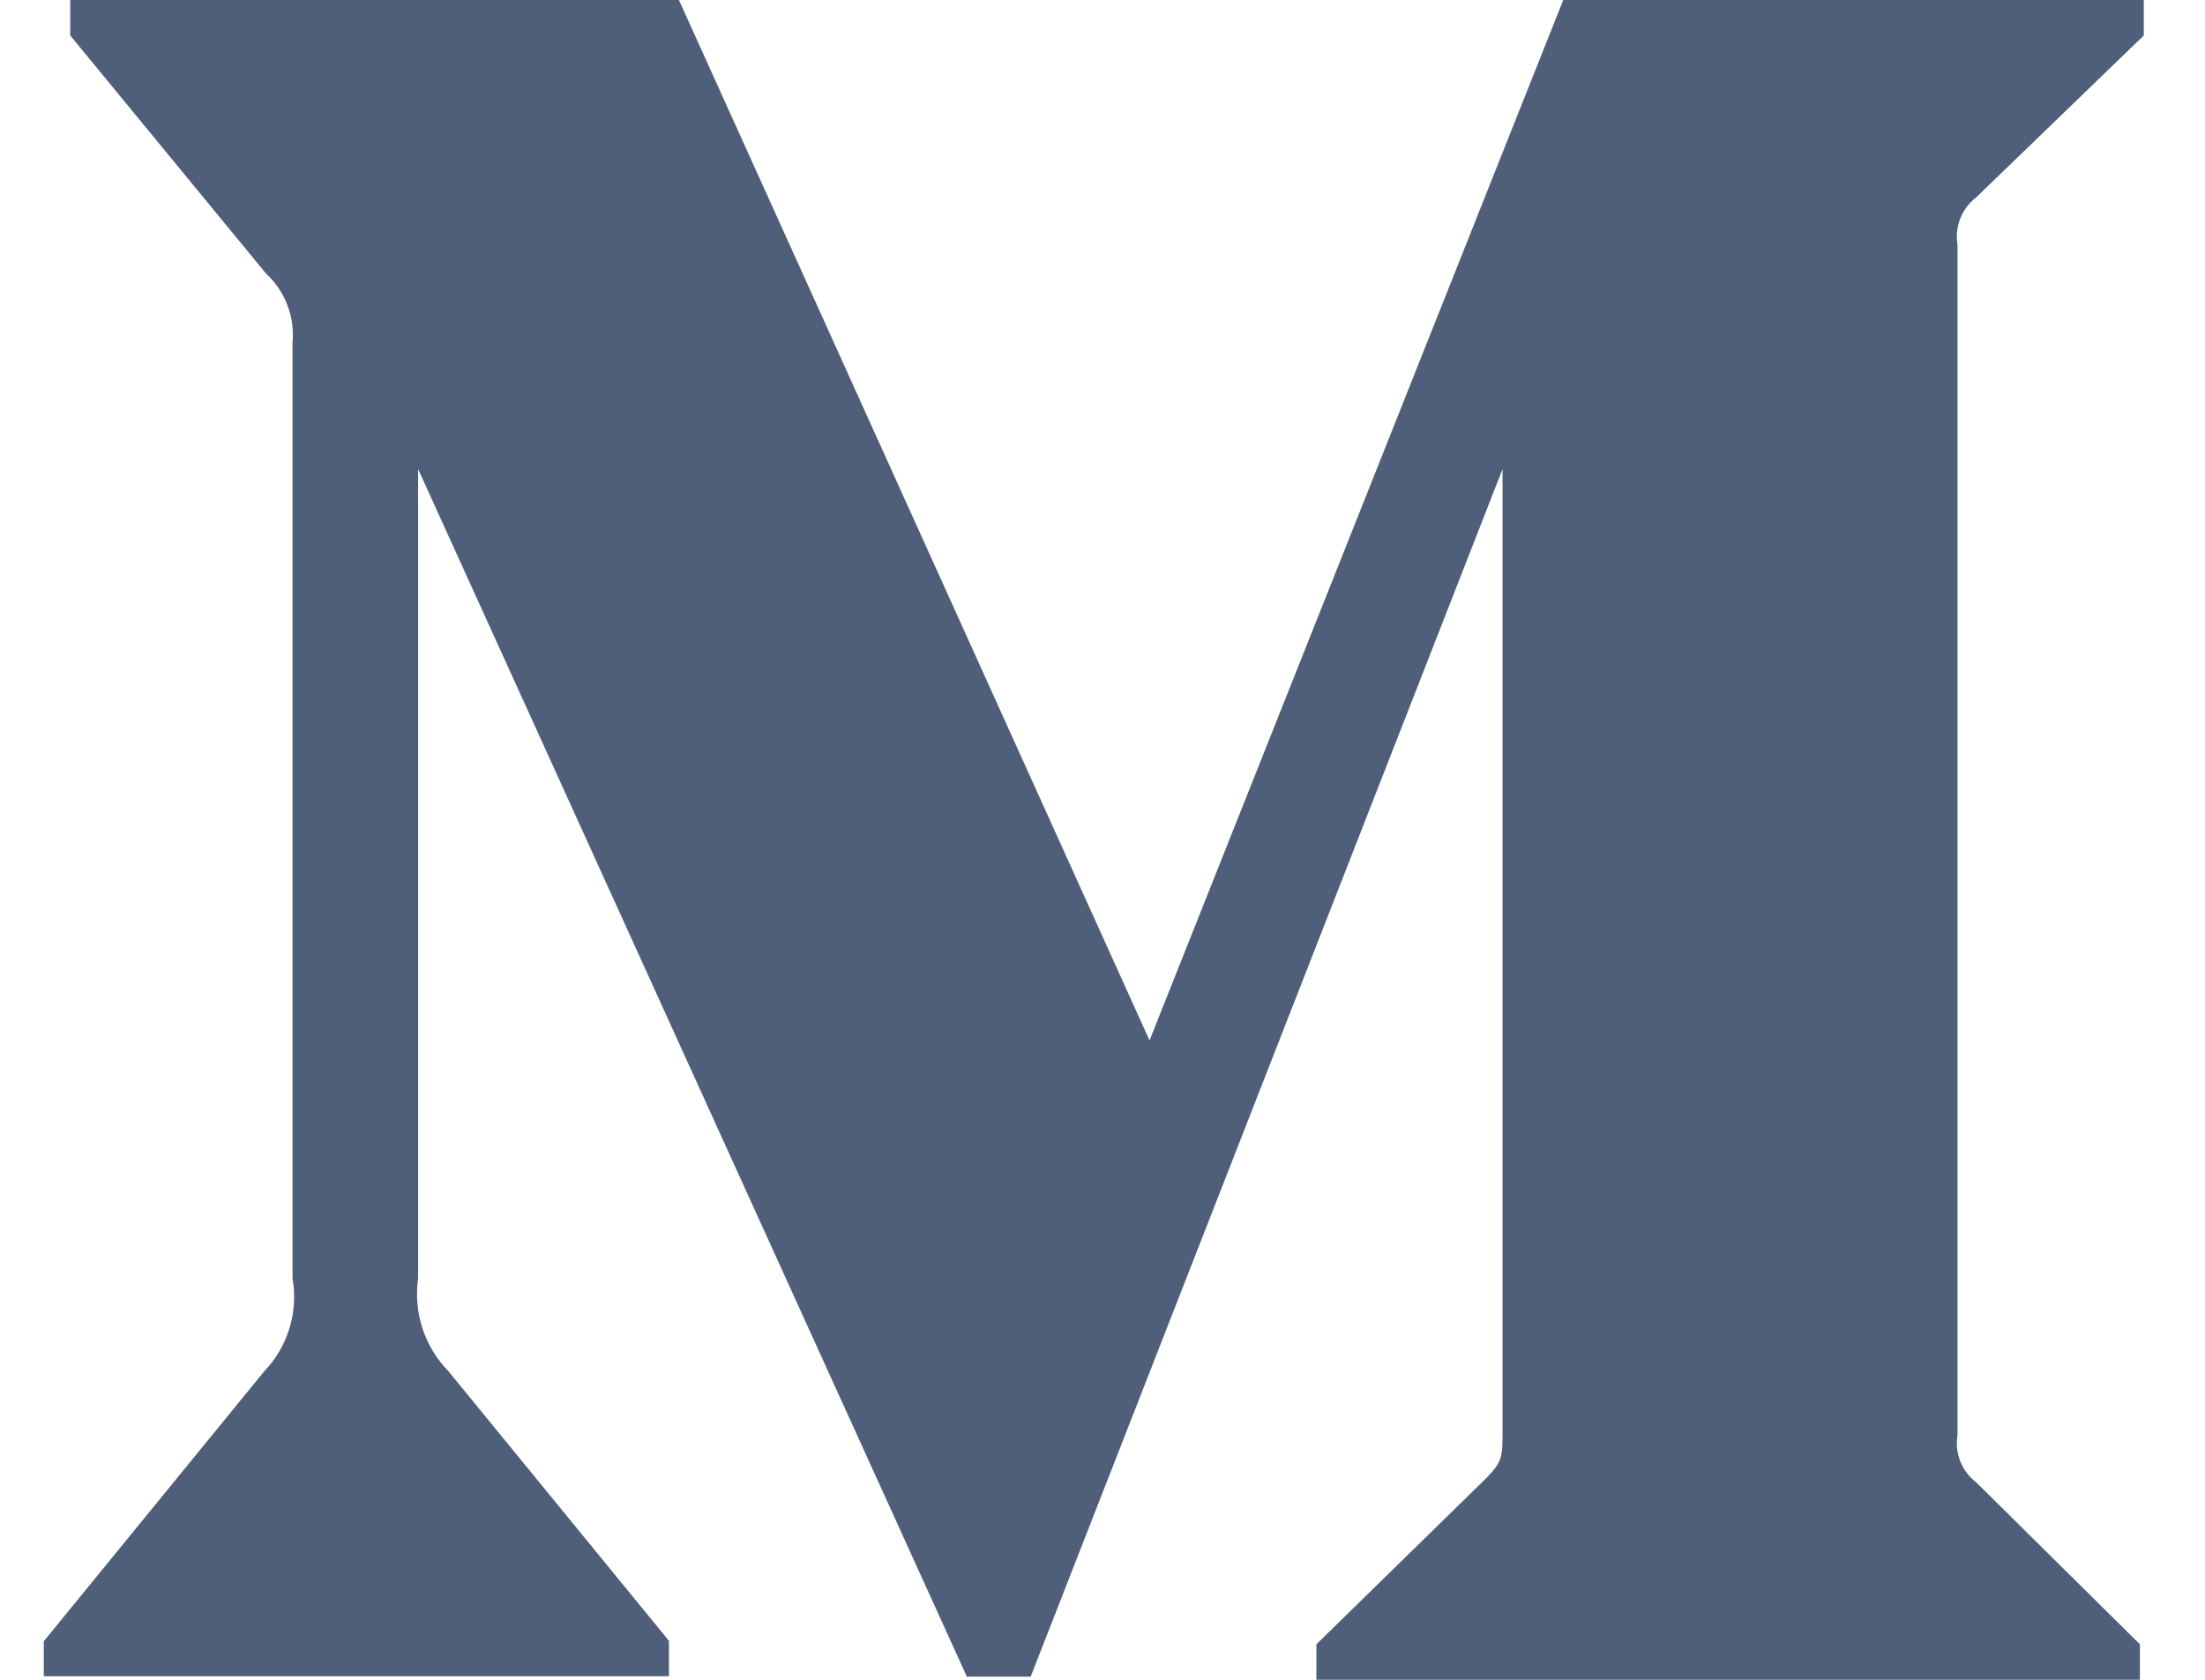
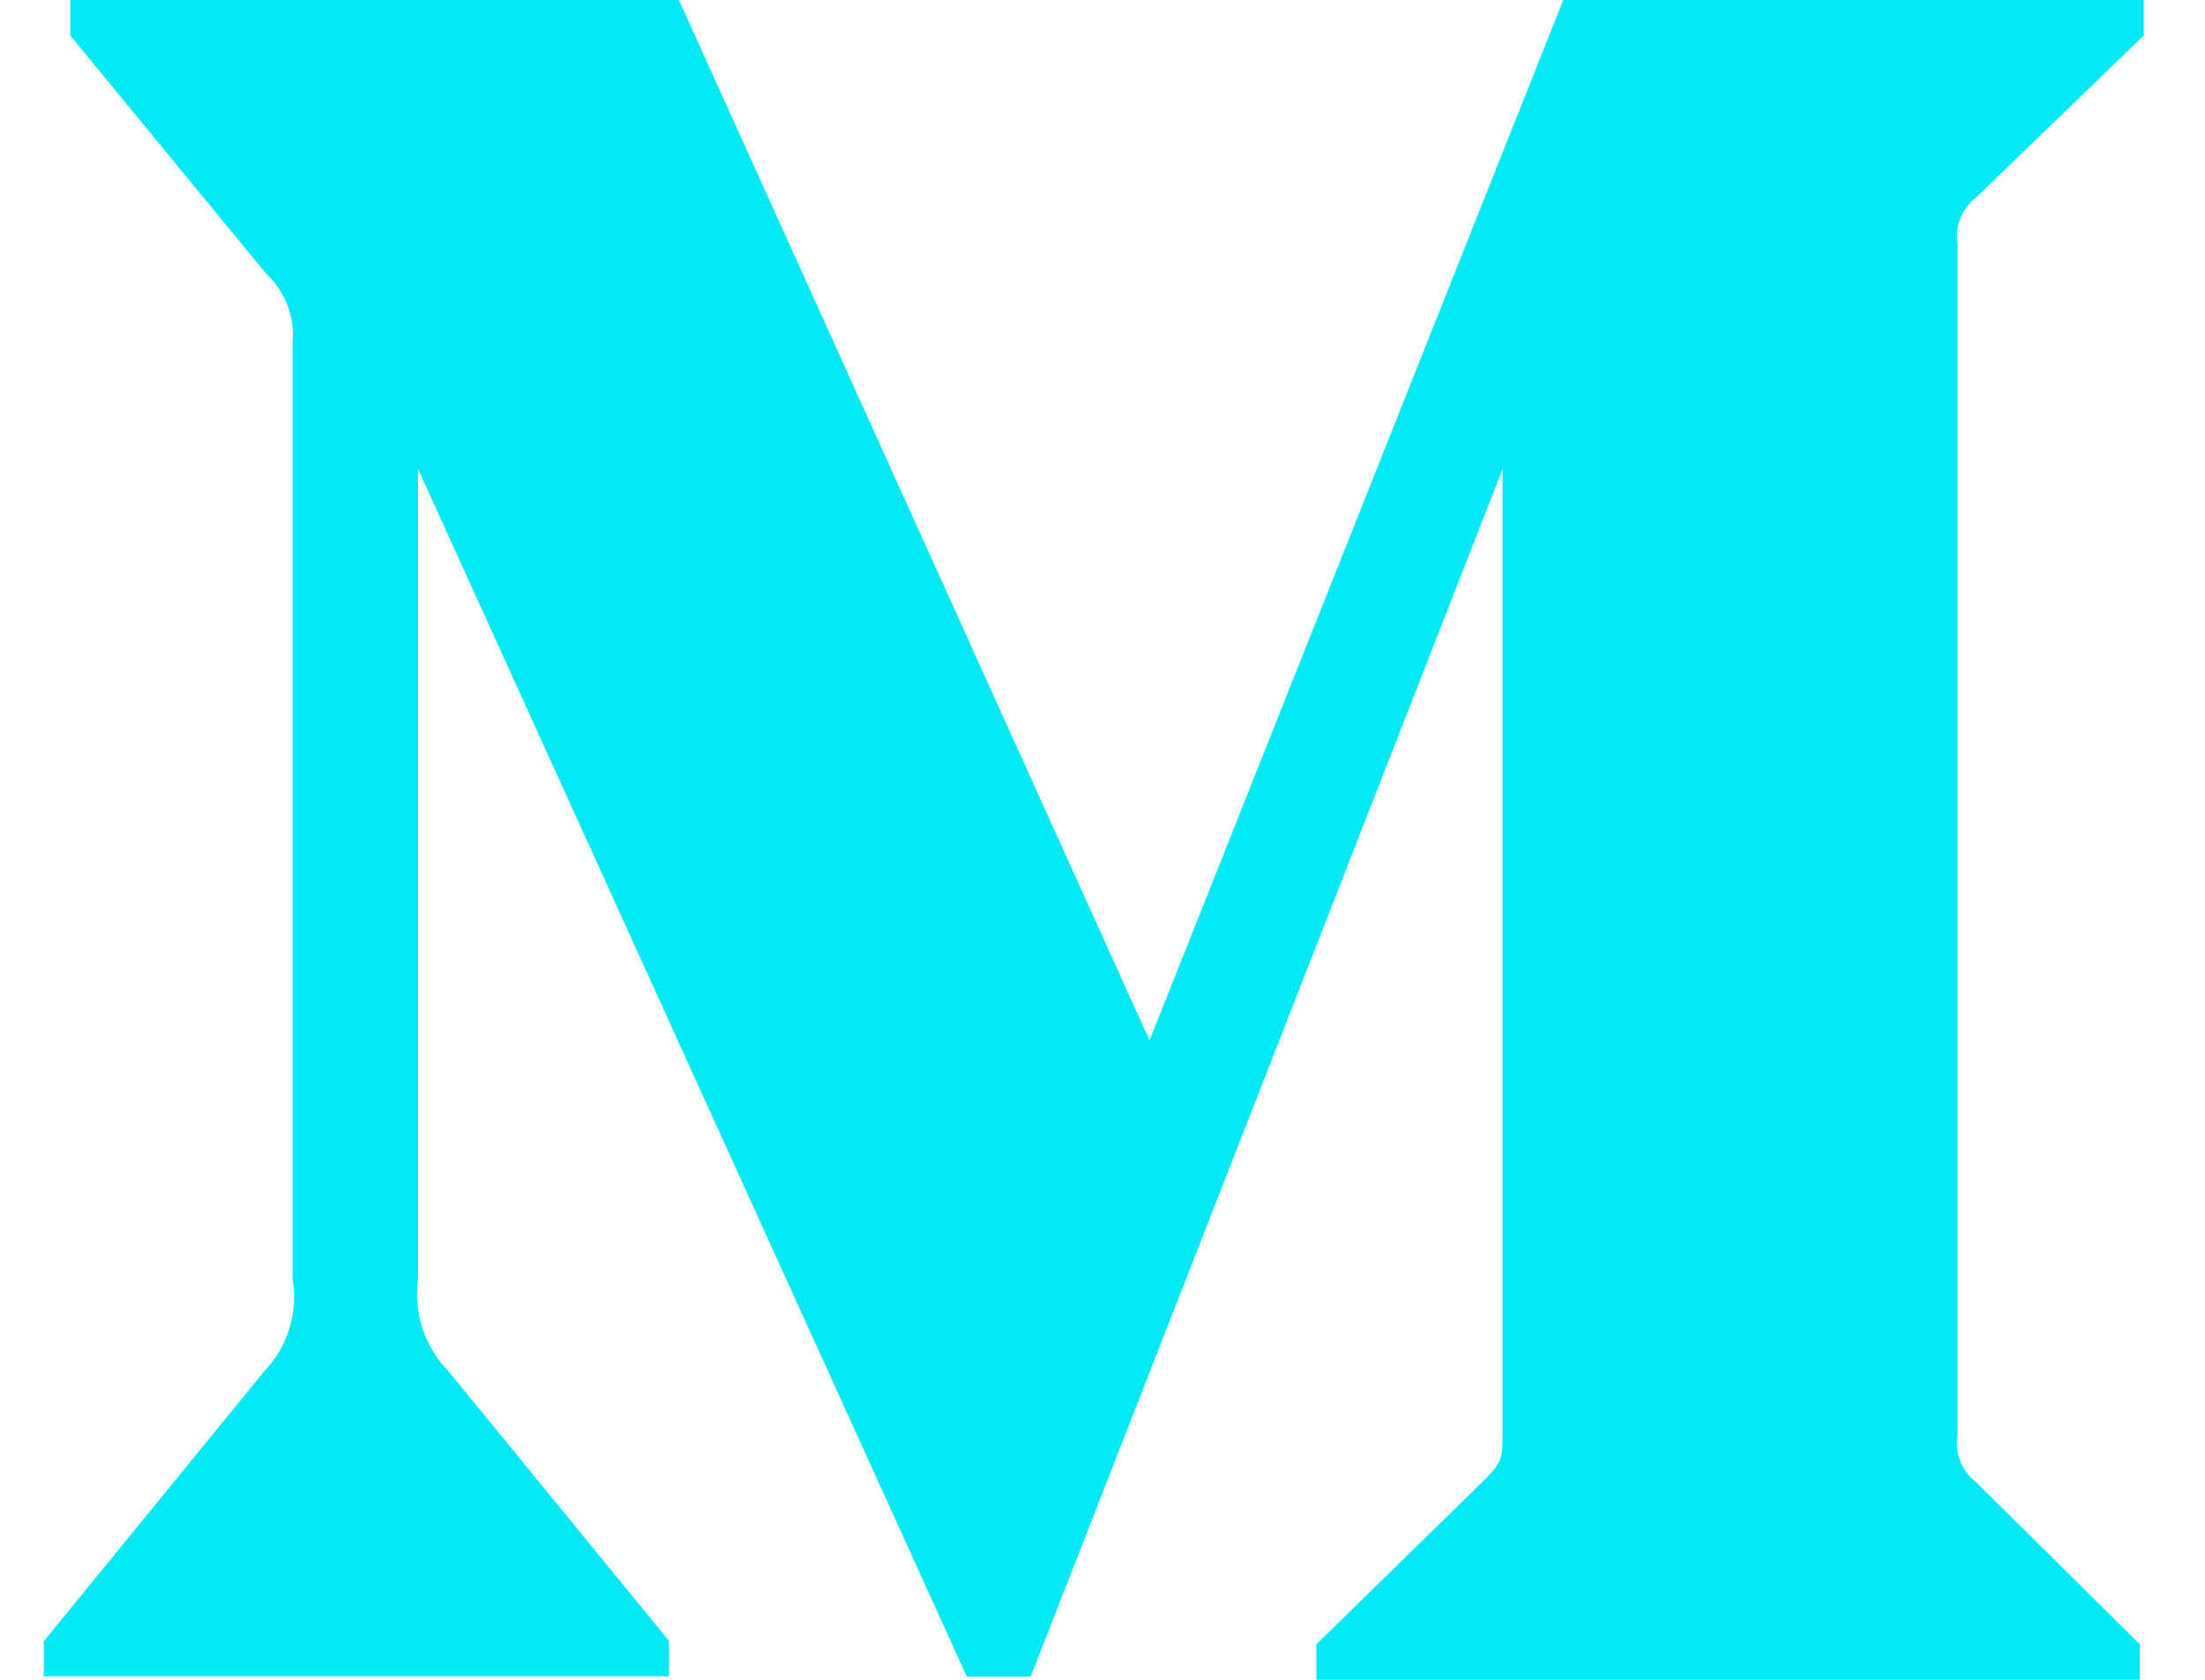
<svg xmlns="http://www.w3.org/2000/svg" width="21" height="16" viewBox="0 0 21 16" fill="none">
-   <path d="M18.821 1.88L20.417 0.338V0H14.888L10.948 9.91L6.466 0H0.669V0.338L2.533 2.605C2.715 2.773 2.81 3.018 2.786 3.265V12.177C2.843 12.498 2.74 12.828 2.517 13.061L0.417 15.633V15.966H6.371V15.629L4.271 13.061C4.043 12.827 3.936 12.503 3.982 12.177V4.468L9.208 15.97H9.816L14.31 4.468V13.631C14.31 13.873 14.31 13.922 14.153 14.081L12.537 15.662V16H20.38V15.662L18.822 14.12C18.685 14.016 18.614 13.841 18.643 13.671V2.33C18.614 2.159 18.684 1.984 18.821 1.88Z" fill="#505F79" />
+   <path d="M18.821 1.88L20.417 0.338V0H14.888L10.948 9.91L6.466 0H0.669V0.338L2.533 2.605C2.715 2.773 2.81 3.018 2.786 3.265V12.177C2.843 12.498 2.74 12.828 2.517 13.061L0.417 15.633V15.966H6.371V15.629L4.271 13.061C4.043 12.827 3.936 12.503 3.982 12.177V4.468L9.208 15.97H9.816L14.31 4.468V13.631C14.31 13.873 14.31 13.922 14.153 14.081L12.537 15.662V16H20.38V15.662L18.822 14.12C18.685 14.016 18.614 13.841 18.643 13.671V2.33C18.614 2.159 18.684 1.984 18.821 1.88Z" fill="#03e9f4" />
</svg>
